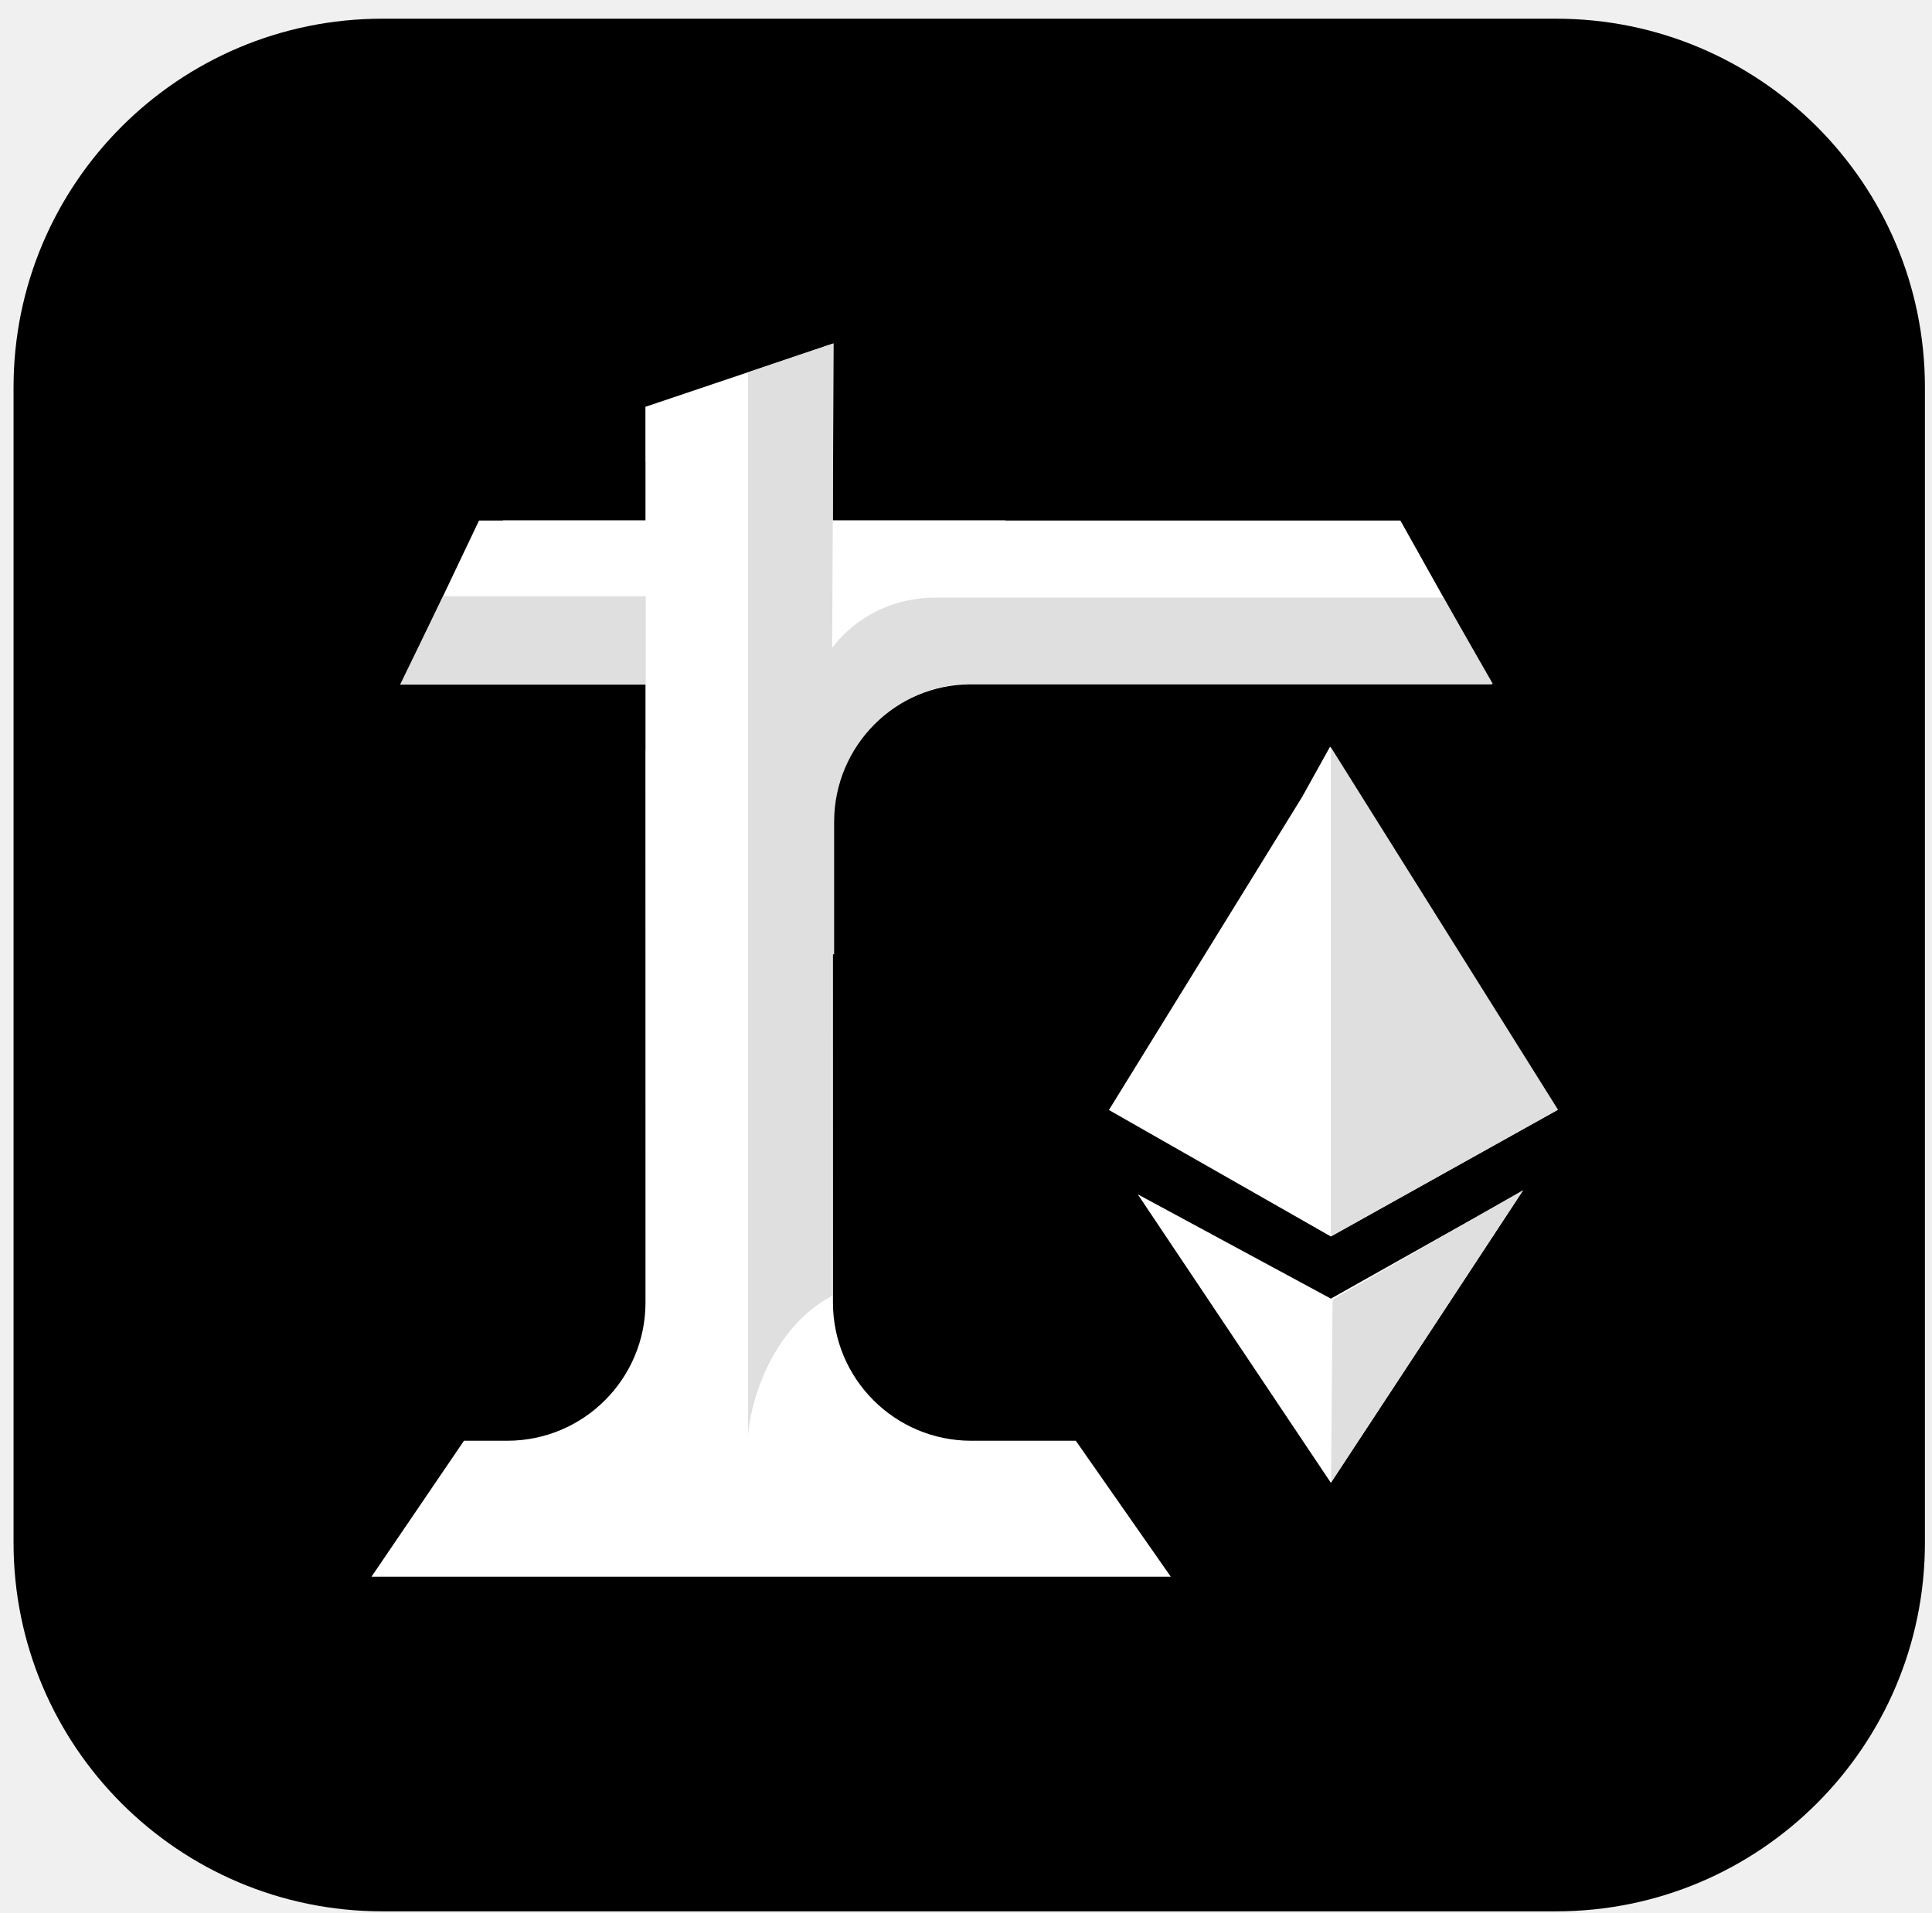
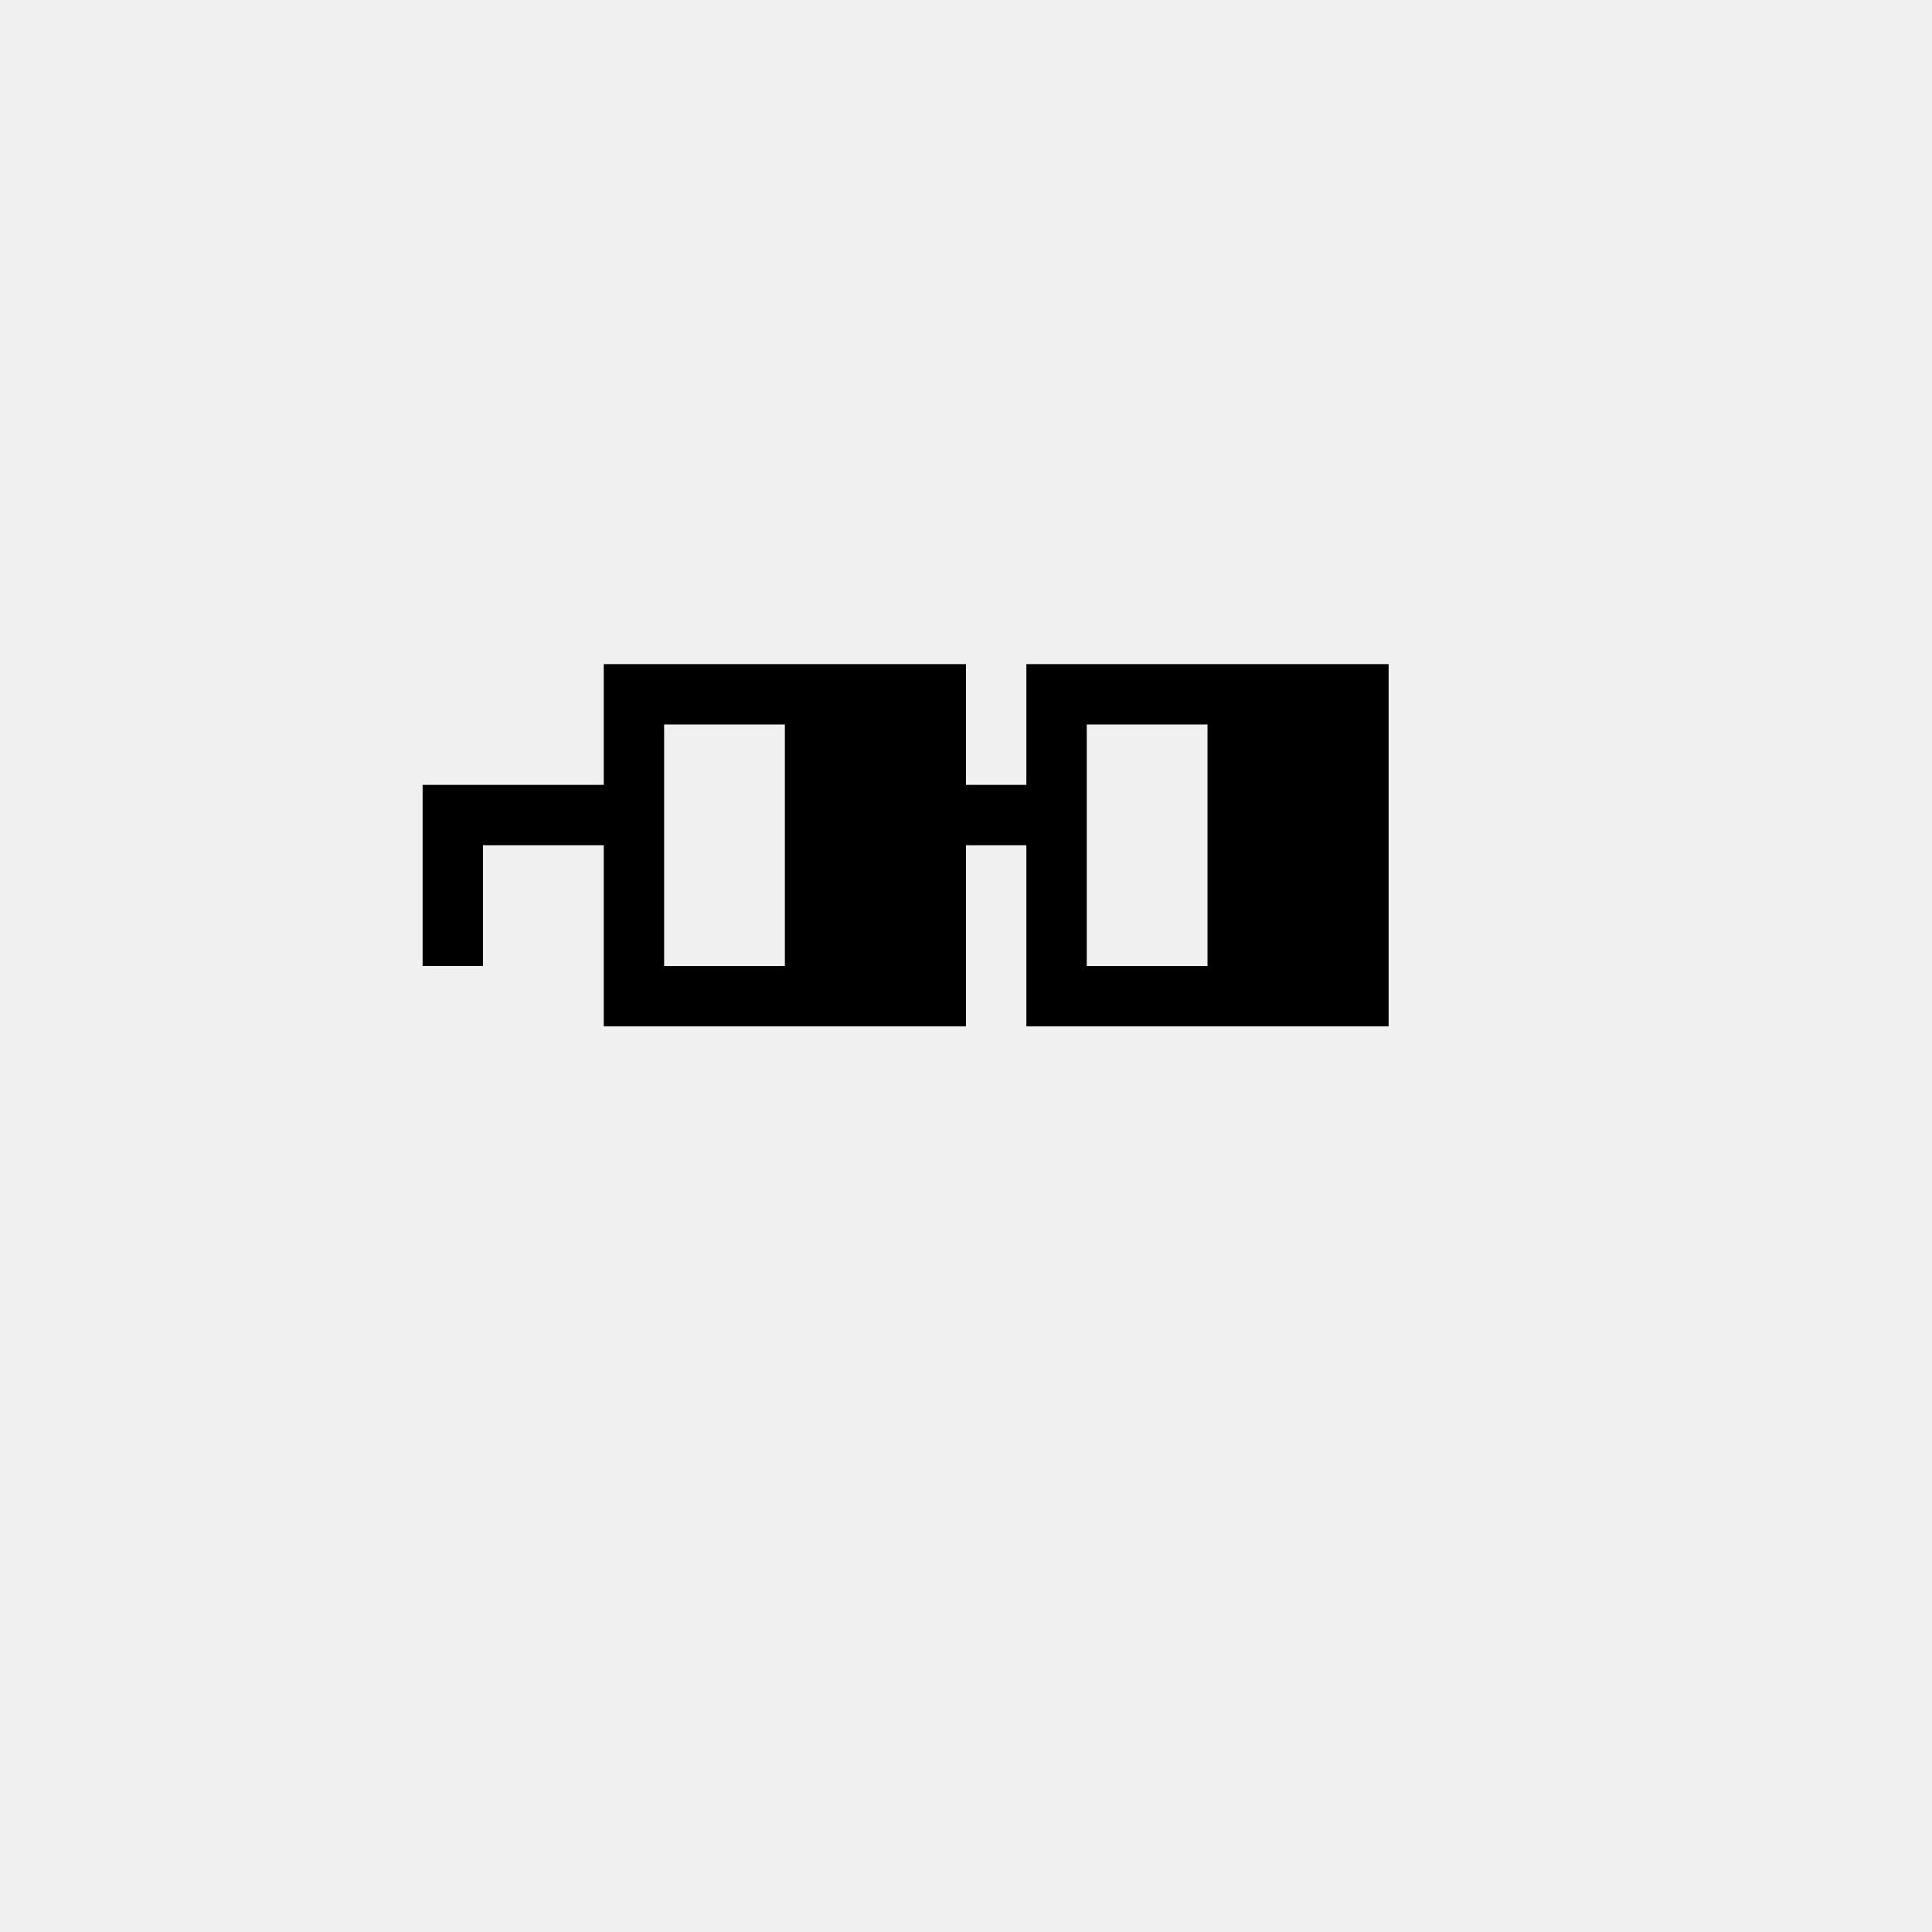
- <svg xmlns="http://www.w3.org/2000/svg" width="103" height="102" viewBox="0 0 103 102" fill="none">
-   <rect x="0.722" y="0.997" width="101.901" height="100.925" rx="19.661" fill="black" />
-   <path d="M69.415 42.505L70.912 39.812L72.544 42.505L83.024 59.191L70.953 65.936L59.119 59.191L69.415 42.505Z" fill="white" />
-   <path d="M70.953 69.25L60.658 63.688L70.953 79.072L81.184 63.498L70.953 69.25Z" fill="white" />
-   <path d="M70.953 65.926V41.853V39.85L83.063 59.178L70.953 65.926Z" fill="#DFDFDF" />
-   <path d="M70.962 79.05L71.041 69.297L81.206 63.463L70.962 79.05Z" fill="#DFDFDF" />
-   <path d="M34.409 21.693V24.613H34.413L34.412 27.747H26.809L26.809 27.757H25.538L21.384 36.491H34.413V39.972H34.409L34.413 69.455C34.413 73.527 31.113 76.828 27.041 76.828H24.735L19.806 84.077H62.417L57.354 76.828H51.779C47.708 76.828 44.407 73.527 44.407 69.455L44.402 43.665C44.507 39.708 47.73 36.527 51.705 36.491H79.548L74.658 27.757H53.602L53.602 27.747L44.399 27.747L44.399 24.613H44.402V18.325L34.409 21.693Z" fill="white" />
-   <path d="M39.882 19.852V76.55C39.973 74.964 41.047 70.855 44.365 69.103V50.867L44.47 50.9V43.831C44.47 39.759 47.771 36.458 51.843 36.458H79.581L76.951 31.866H49.908C46.129 31.866 44.365 34.556 44.365 34.556L44.444 18.307L39.882 19.852Z" fill="#DFDFDF" />
-   <path d="M23.622 31.793L21.329 36.508H34.425V31.793H23.622Z" fill="#DFDFDF" />
+ <svg xmlns="http://www.w3.org/2000/svg" version="1.0" width="512pt" height="512pt" viewBox="0 0 512 512" preserveAspectRatio="xMidYMid meet">
+   <g transform="translate(0,512) scale(0.1,-0.1)" fill="#000000" stroke="none">
+     <path d="M1600 3200 l0 -160 -240 0 -240 0 0 -240 0 -240 80 0 80 0 0 160 0 160 160 0 160 0 0 -240 0 -240 480 0 480 0 0 240 0 240 80 0 80 0 0 -240 0 -240 480 0 480 0 0 480 0 480 -480 0 -480 0 0 -160 0 -160 -80 0 -80 0 0 160 0 160 -480 0 -480 0 0 -160z m480 -320 l0 -320 -160 0 -160 0 0 320 0 320 160 0 160 0 0 -320z m1120 0 l0 -320 -160 0 -160 0 0 320 0 320 160 0 160 0 0 -320z" />
+   </g>
</svg>
